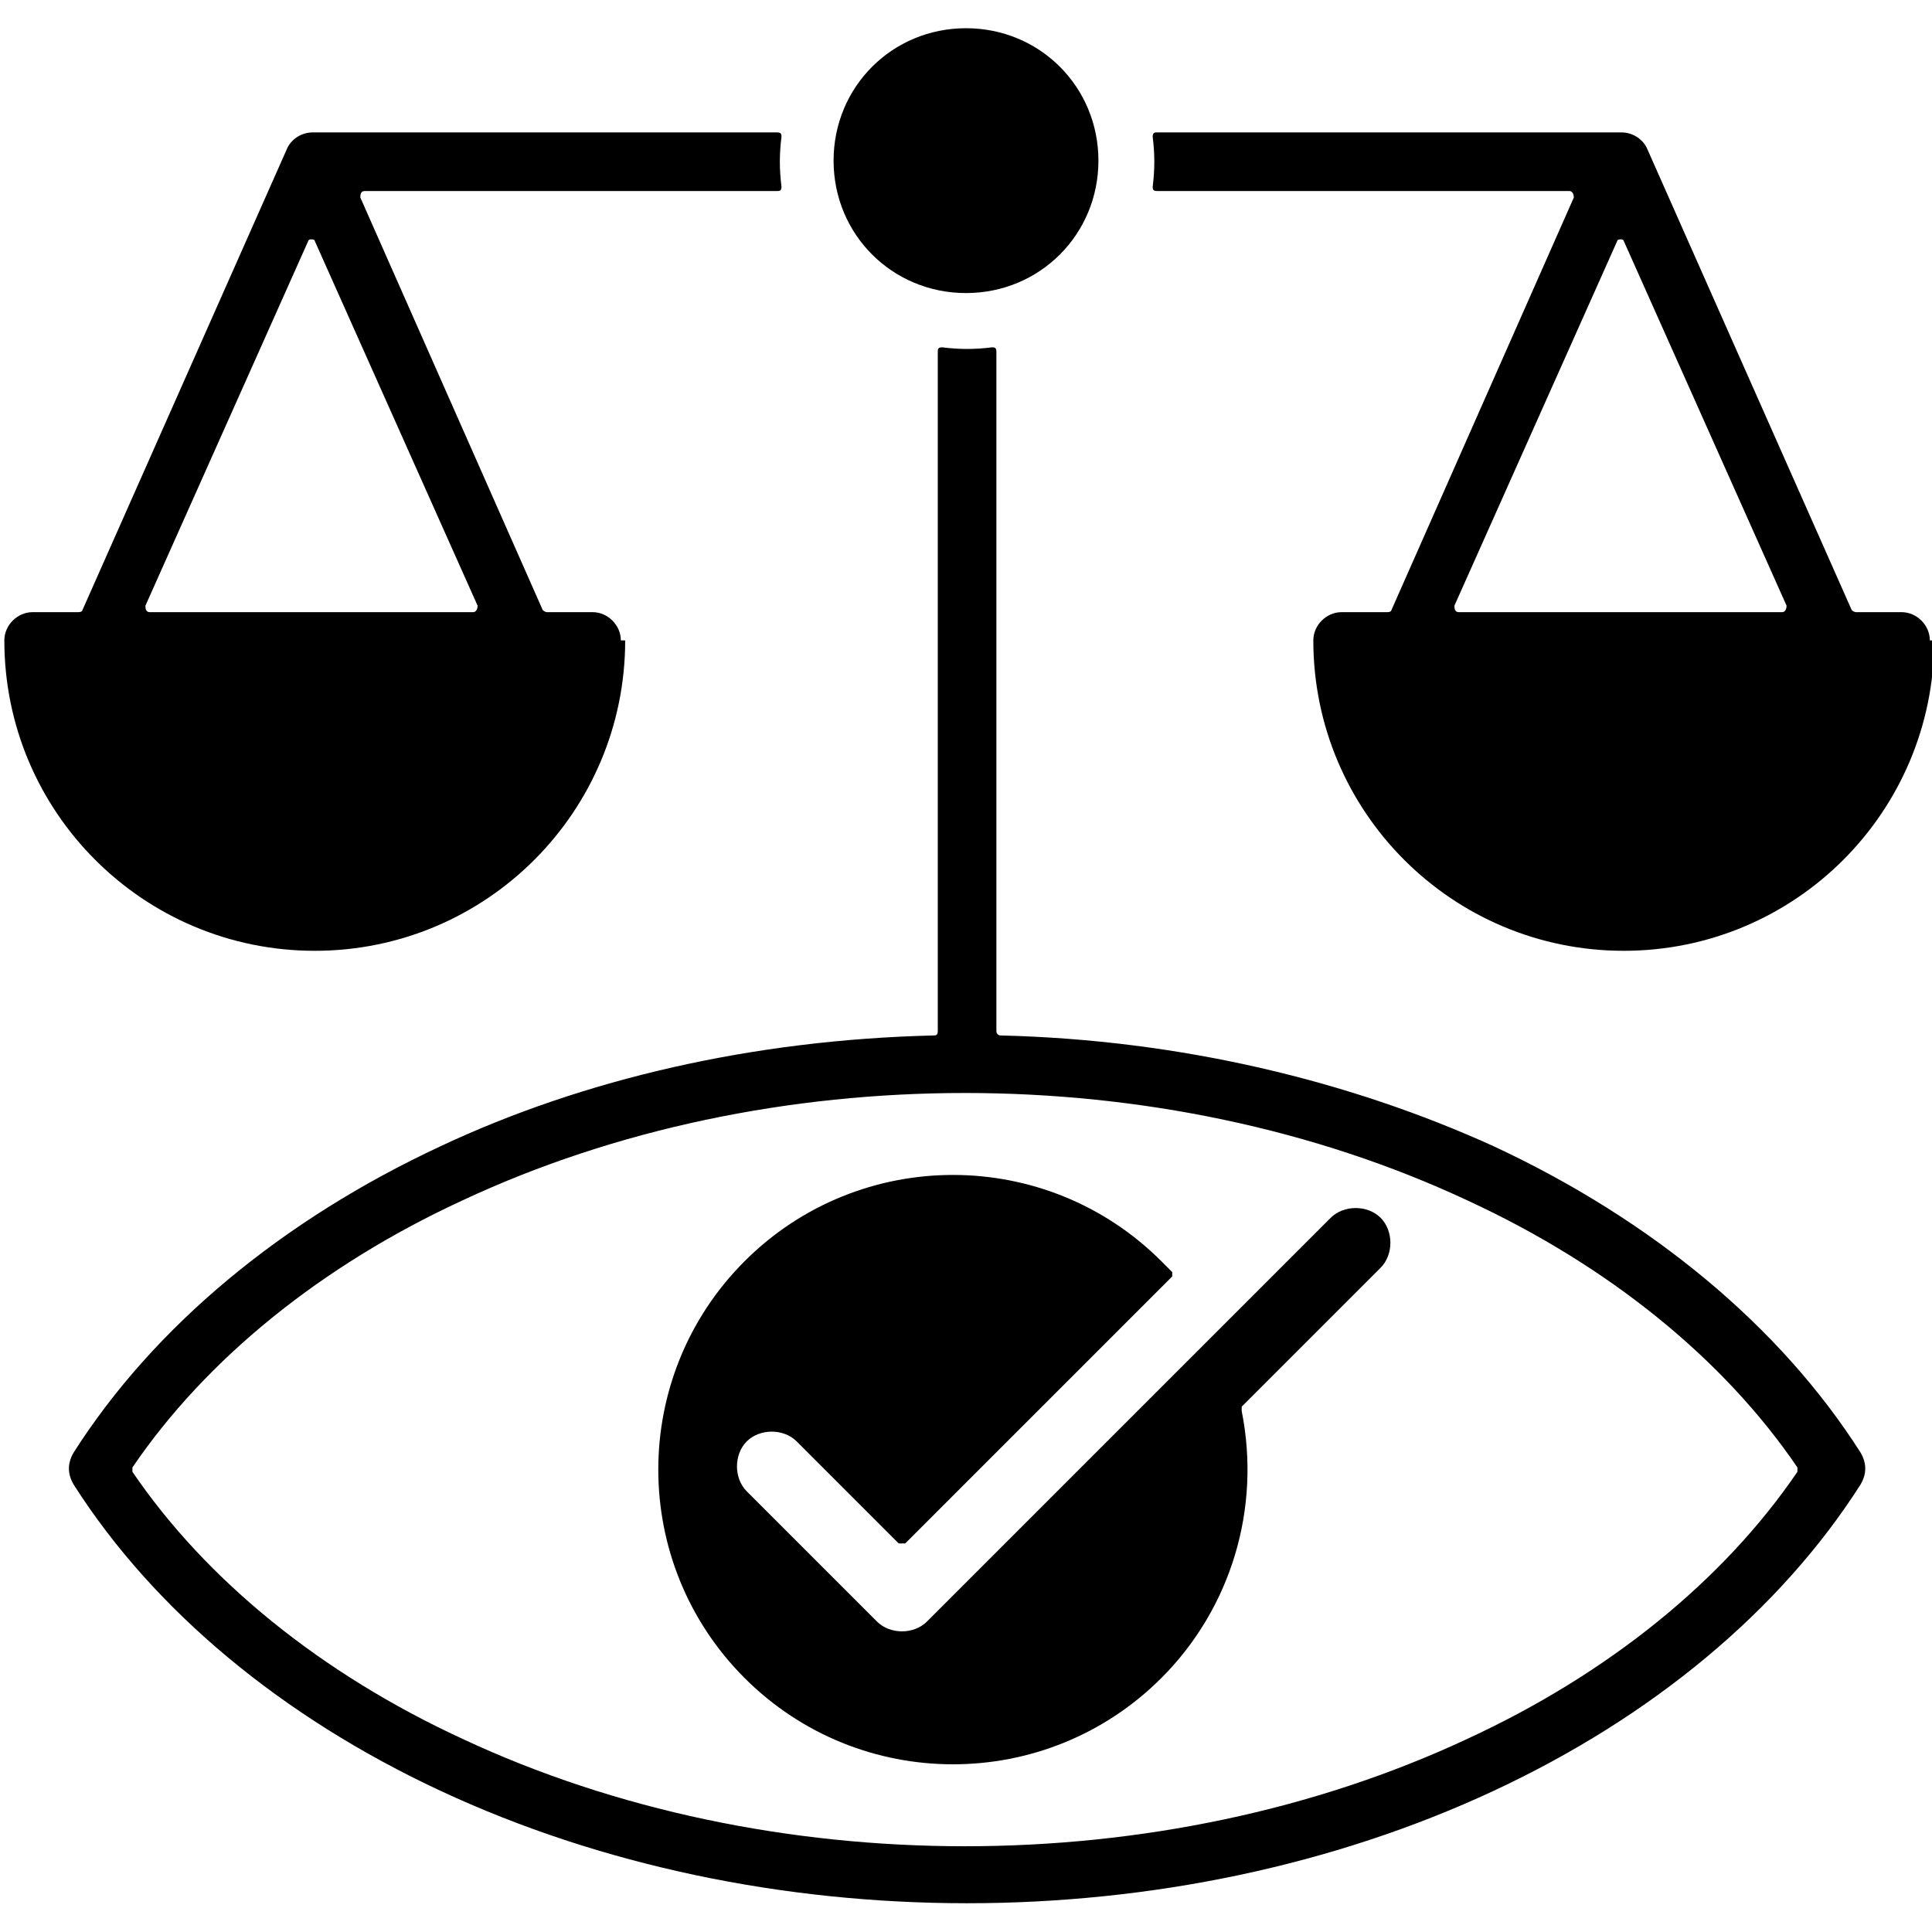
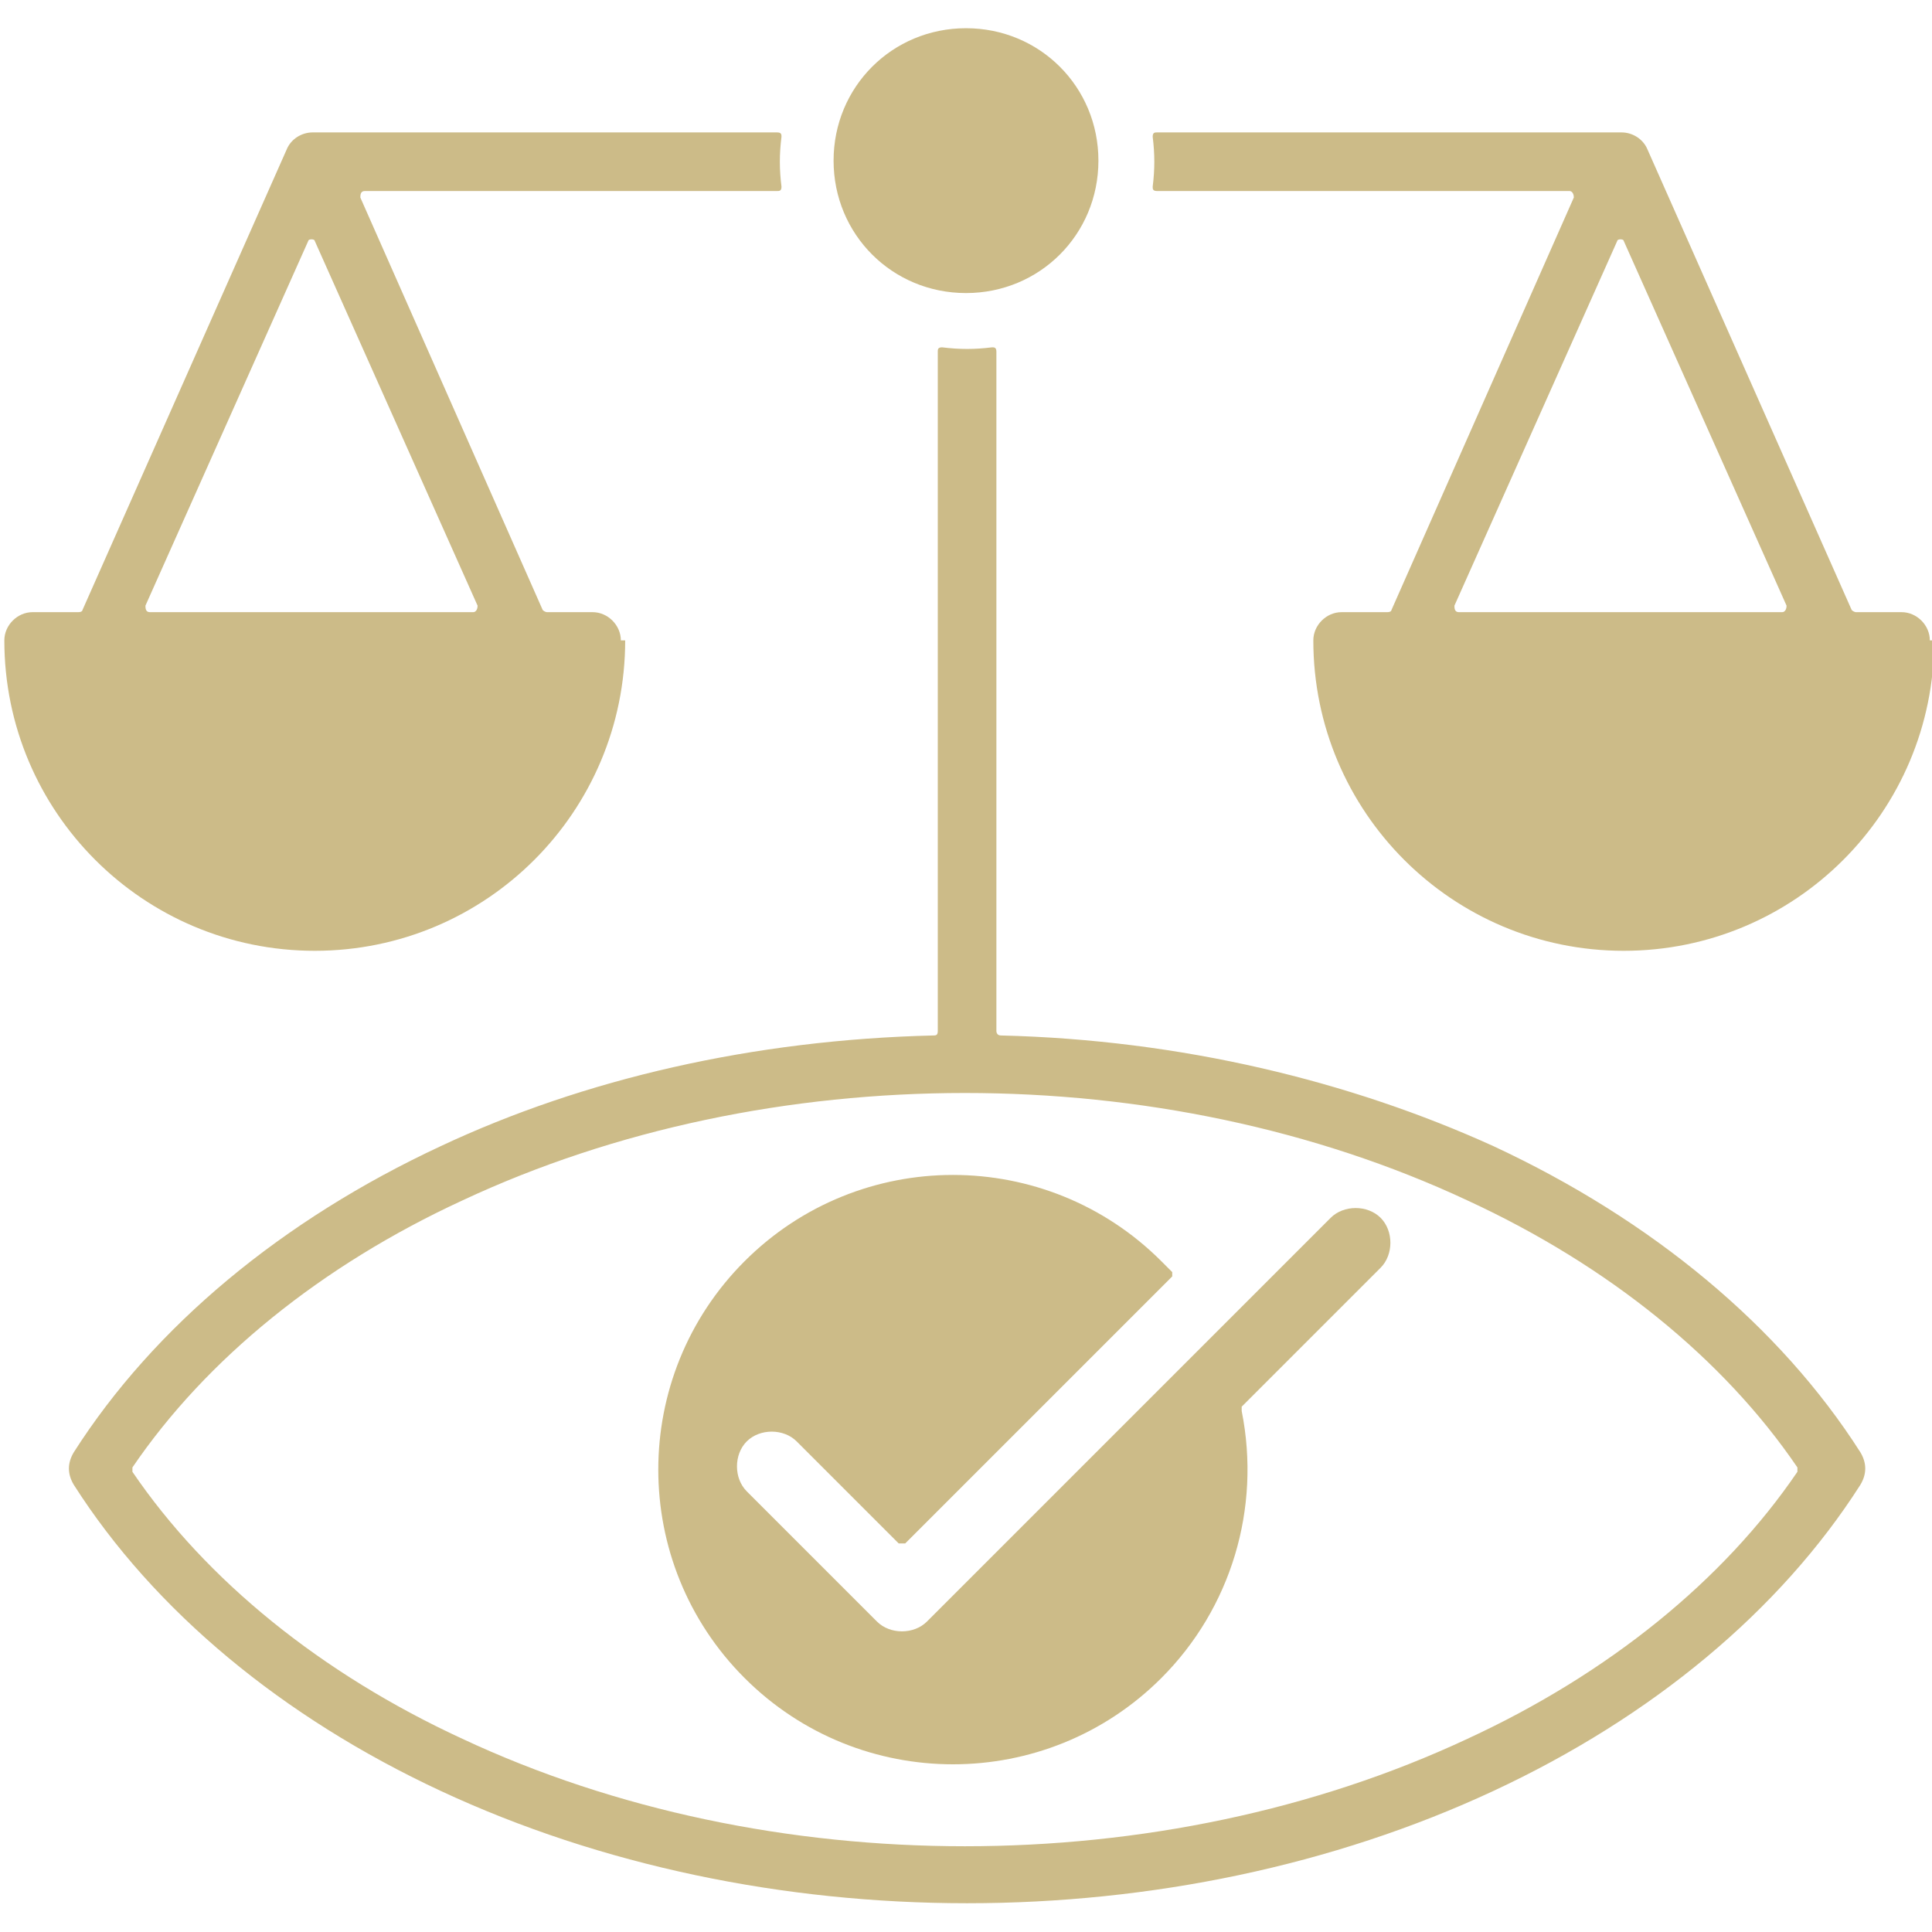
<svg xmlns="http://www.w3.org/2000/svg" id="Layer_1" version="1.1" viewBox="0 0 89 89">
  <defs>
    <style>
      .st0 {
        fill-rule: evenodd;
+                 fill: #ccbb88;
      }
    </style>
  </defs>
  <path class="st0" d="M43.2,47.5v-31.3c0-.1,0-.2.2-.2.8.1,1.5.1,2.3,0,.1,0,.2,0,.2.2v31.3c0,0,0,.2.2.2,8.3.2,16.1,2.1,22.7,5.1,7.3,3.4,13.2,8.3,16.9,14.1.3.5.3,1,0,1.5-3.7,5.8-9.6,10.7-16.9,14.1-14.8,6.9-33.7,6.9-48.5,0-7.3-3.4-13.2-8.3-16.9-14.1-.3-.5-.3-1,0-1.5,3.7-5.8,9.6-10.7,16.9-14.1,6.6-3.1,14.4-4.9,22.7-5.1.1,0,.2,0,.2-.2h0ZM53.5,58.1c-5.3-5.3-13.9-5.3-19.2,0s-5.3,13.9,0,19.2c5.3,5.3,13.9,5.3,19.2,0,3.2-3.2,4.6-7.8,3.7-12.3,0,0,0-.1,0-.2l6.4-6.4c.6-.6.6-1.7,0-2.3-.6-.6-1.7-.6-2.3,0l-18.6,18.6c-.6.6-1.7.6-2.3,0l-6-6c-.6-.6-.6-1.7,0-2.3s1.7-.6,2.3,0l4.7,4.7c0,0,.2,0,.3,0l12.3-12.3c0,0,0-.2,0-.2-.2-.2-.3-.3-.5-.5h0ZM38.4,7.4c0,3.4,2.7,6.1,6.1,6.1s6.1-2.7,6.1-6.1-2.7-6.1-6.1-6.1c-3.4,0-6.1,2.7-6.1,6.1ZM88.9,29.5c0-.7-.6-1.3-1.3-1.3h-2.1c0,0-.1,0-.2-.1l-9.4-21.2c-.2-.5-.7-.8-1.2-.8h0s-21.4,0-21.4,0c-.1,0-.2,0-.2.2.1.8.1,1.5,0,2.3,0,.1,0,.2.2.2h19c.1,0,.2.1.2.3l-8.4,19c0,0,0,.1-.2.1h-2.1c-.7,0-1.3.6-1.3,1.3,0,7.9,6.4,14.3,14.3,14.3s14.3-6.4,14.3-14.3h0ZM67.2,28.2h14.9c.1,0,.2-.1.2-.3l-7.5-16.8c0-.1-.3-.1-.3,0l-7.5,16.8c0,.1,0,.3.2.3h0ZM28.6,29.5c0-.7-.6-1.3-1.3-1.3h-2.1c0,0-.1,0-.2-.1l-8.4-19c0-.1,0-.3.2-.3h19c.1,0,.2,0,.2-.2-.1-.8-.1-1.5,0-2.3,0-.1,0-.2-.2-.2H14.4c-.5,0-1,.3-1.2.8L3.8,28.1c0,0,0,.1-.2.1H1.5c-.7,0-1.3.6-1.3,1.3,0,7.9,6.4,14.3,14.3,14.3s14.3-6.4,14.3-14.3h0ZM6.9,28.2h14.9c.1,0,.2-.1.2-.3l-7.5-16.8c0-.1-.3-.1-.3,0l-7.5,16.8c0,.1,0,.3.2.3h0ZM67.6,80.1c6.5-3,11.8-7.3,15.2-12.3,0,0,0-.1,0-.2-3.4-5-8.7-9.3-15.2-12.3-14.1-6.6-32.2-6.6-46.3,0-6.5,3-11.8,7.3-15.2,12.3,0,0,0,.1,0,.2,3.4,5,8.7,9.3,15.2,12.3,14.1,6.6,32.2,6.6,46.3,0Z" />
</svg>
